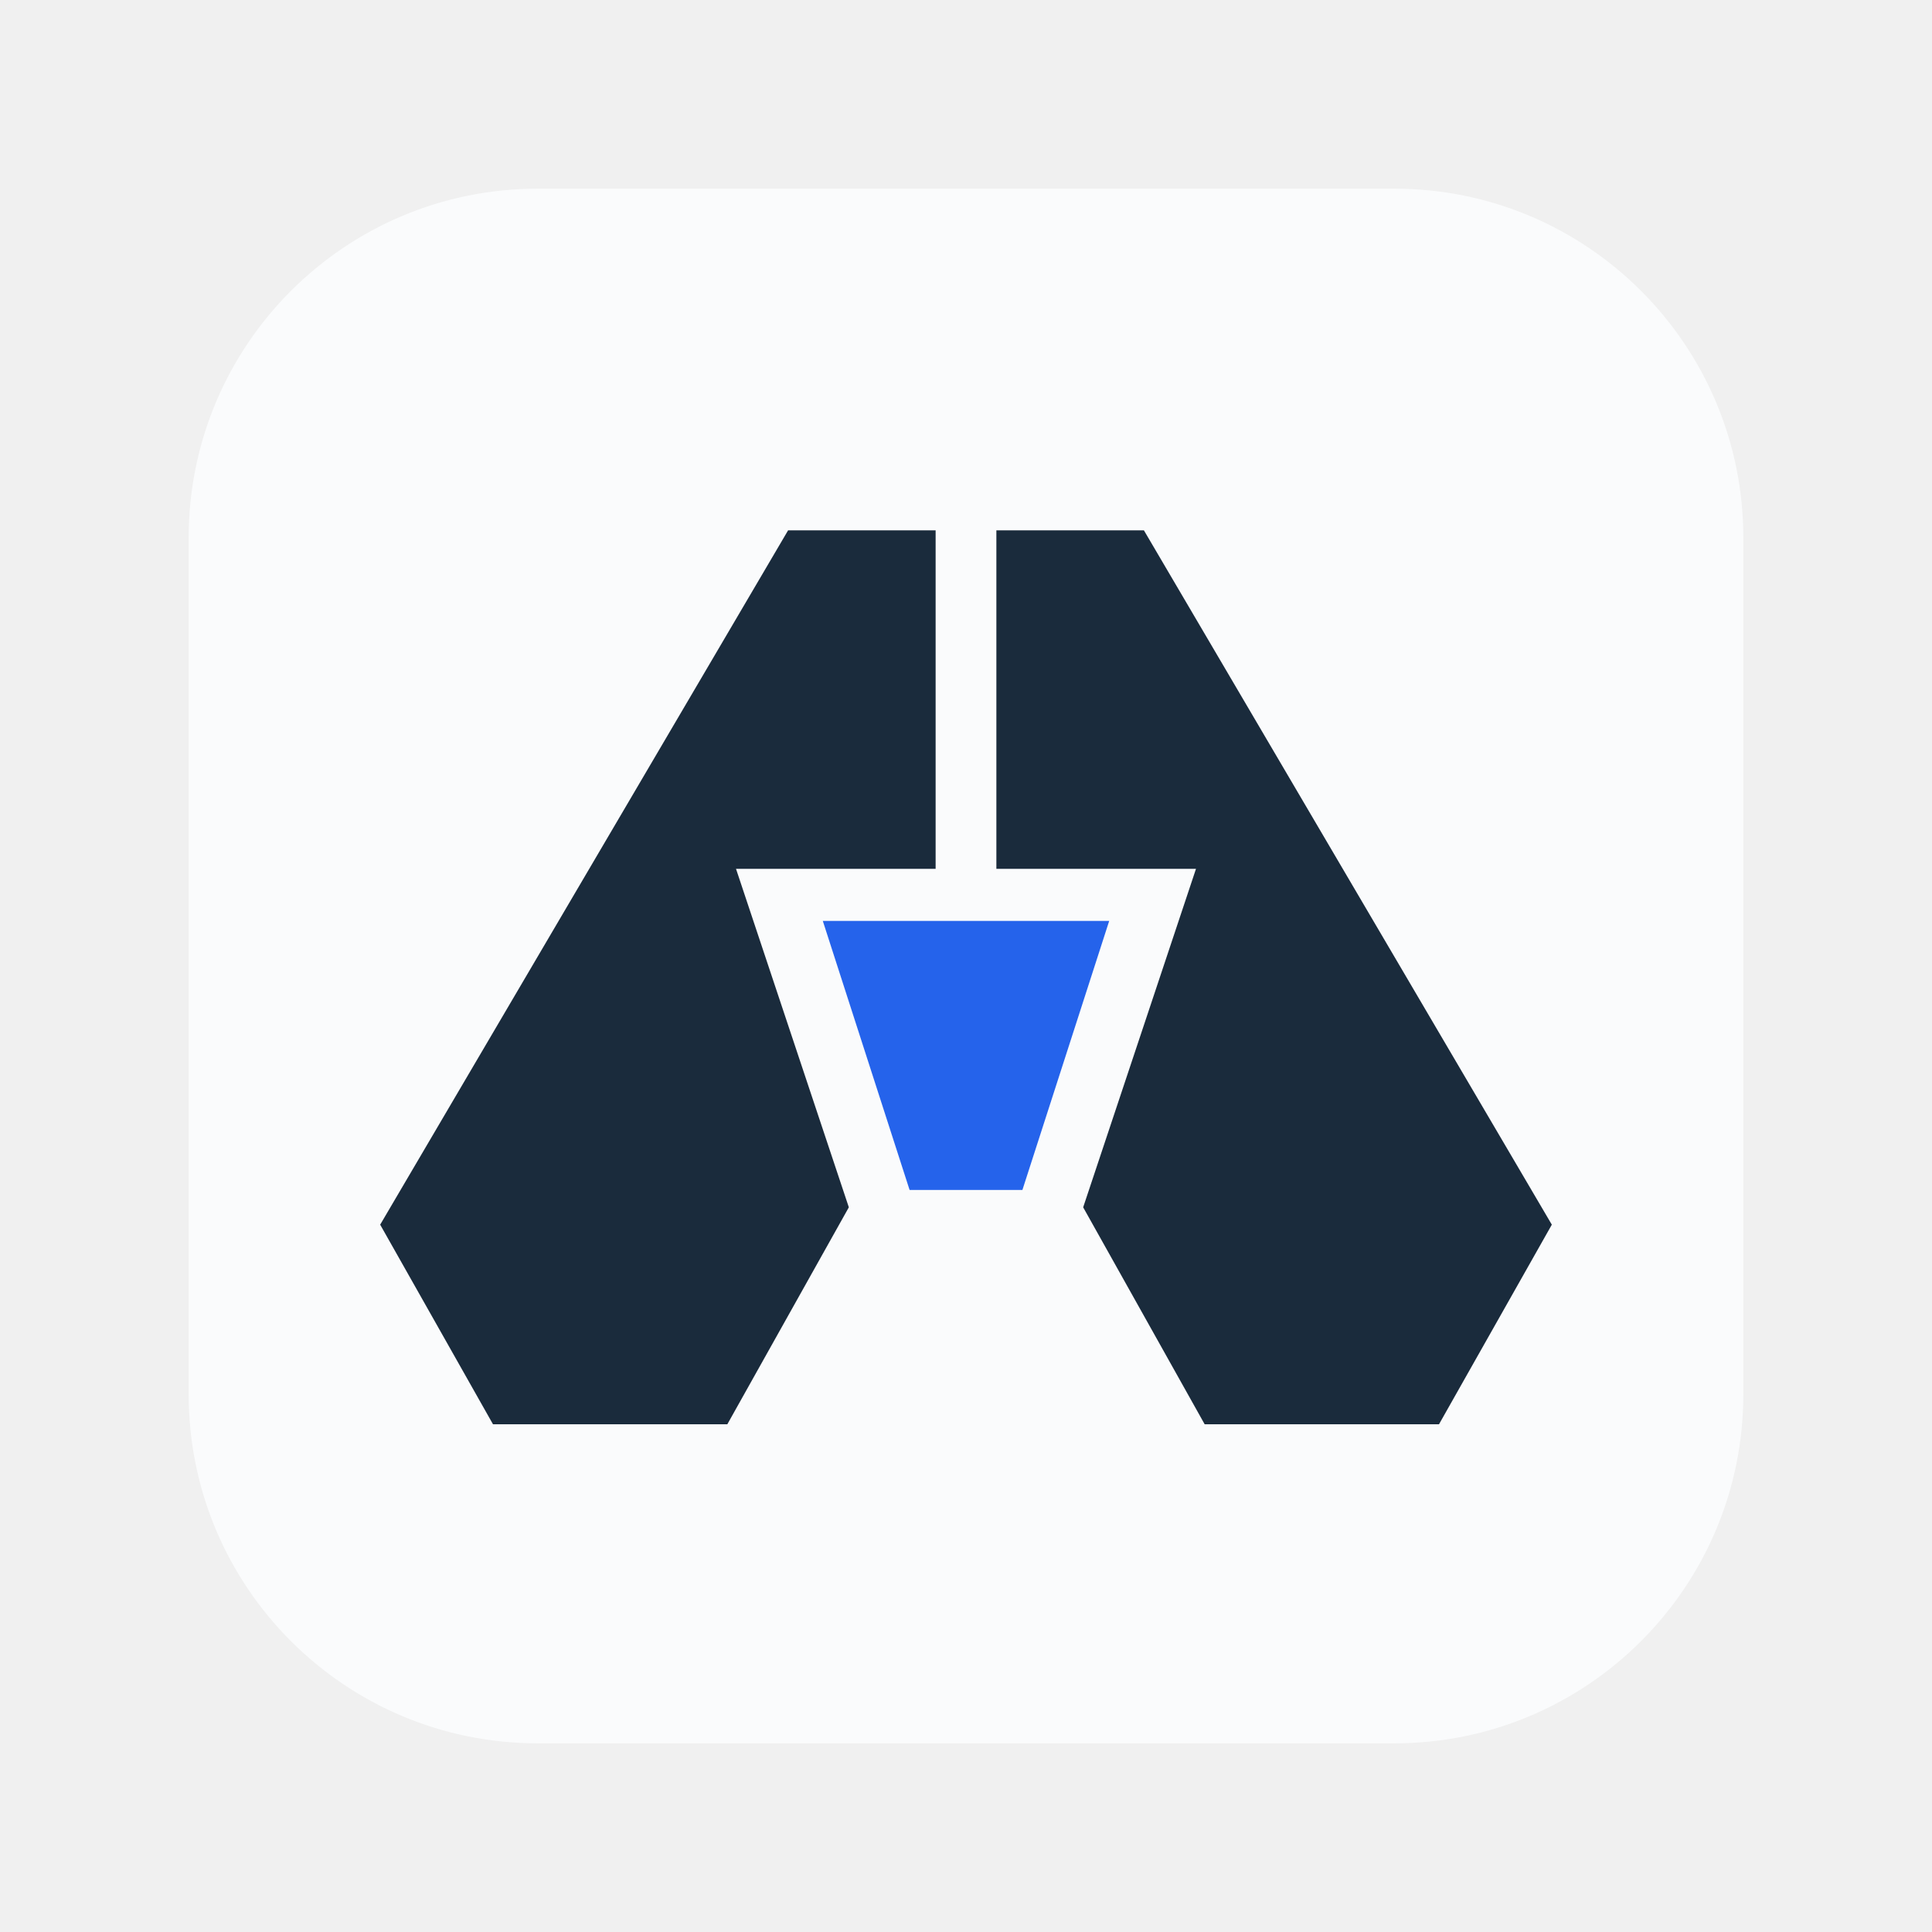
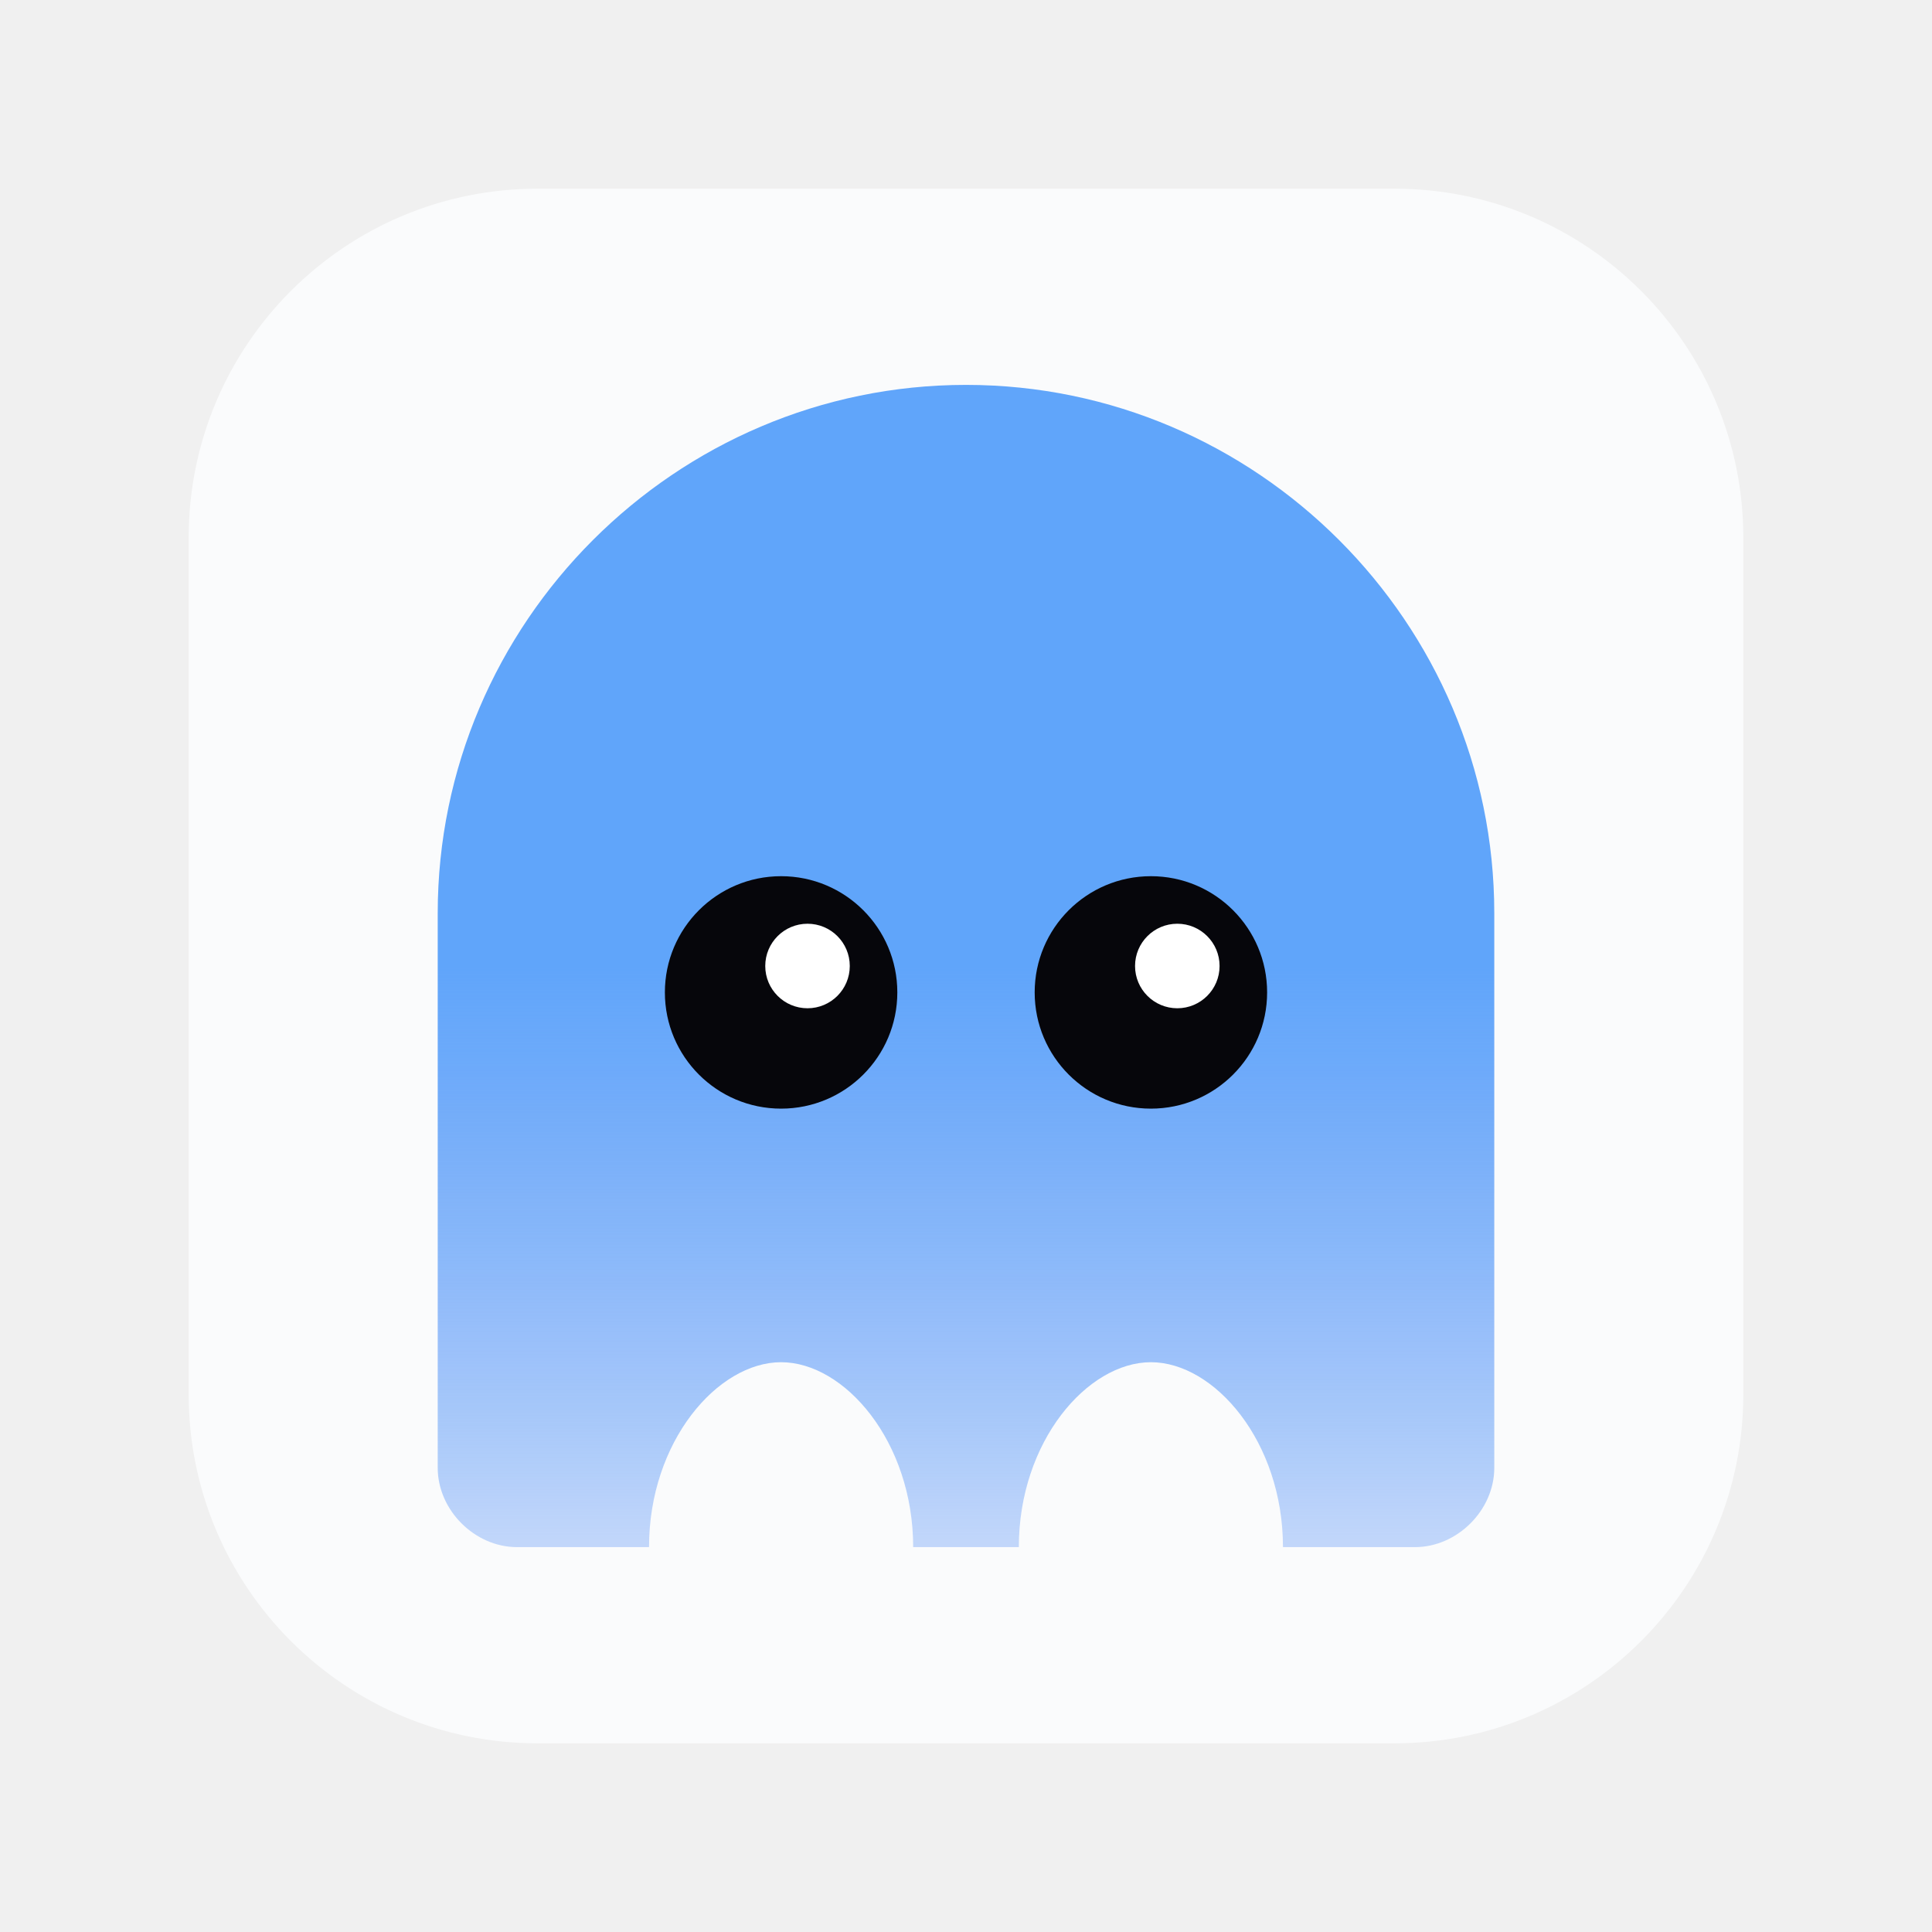
<svg xmlns="http://www.w3.org/2000/svg" viewBox="0 0 1024 1024" width="1024" height="1024">
  <rect x="100" y="100" width="824" height="824" rx="185" fill="#FAFBFC" />
-   <g transform="translate(512 518) scale(4.6) translate(-126.5 -127.5)">
-     <path fill="#1A2B3C" d="M106 76H123V115H100L113 154L99 179H72L59 156Z M130 76H147L194 156L181 179H154L140 154L153 115H130Z" />
-     <path fill="#2563EB" d="M110 121H143L133 152H120Z" />
+   <g transform="translate(512 512) scale(28) translate(-16 -13)">
+     <defs>
+       <linearGradient id="g" x1="0%" y1="0%" x2="0%" y2="100%">
+         <stop offset="50%" style="stop-color:#60a5fa" />
+         <stop offset="100%" style="stop-color:#3b82f6;stop-opacity:0.3" />
+       </linearGradient>
+     </defs>
+     <path d="M16 2C10.5 2 6 6.5 6 12v10.5c0 .8.7 1.5 1.5 1.5H10c0-2 1.3-3.5 2.5-3.5S15 22 15 24h2c0-2 1.3-3.5 2.5-3.5S22 22 22 24h2.5c.8 0 1.5-.7 1.5-1.5V12c0-5.5-4.5-10-10-10z" fill="url(#g)" />
+     <circle cx="12.5" cy="13.5" r="2.2" fill="#06060b" />
+     <circle cx="19.5" cy="13.5" r="2.2" fill="#06060b" />
+     <circle cx="13" cy="13" r="0.8" fill="#fff" />
+     <circle cx="20" cy="13" r="0.8" fill="#fff" />
  </g>
</svg>
